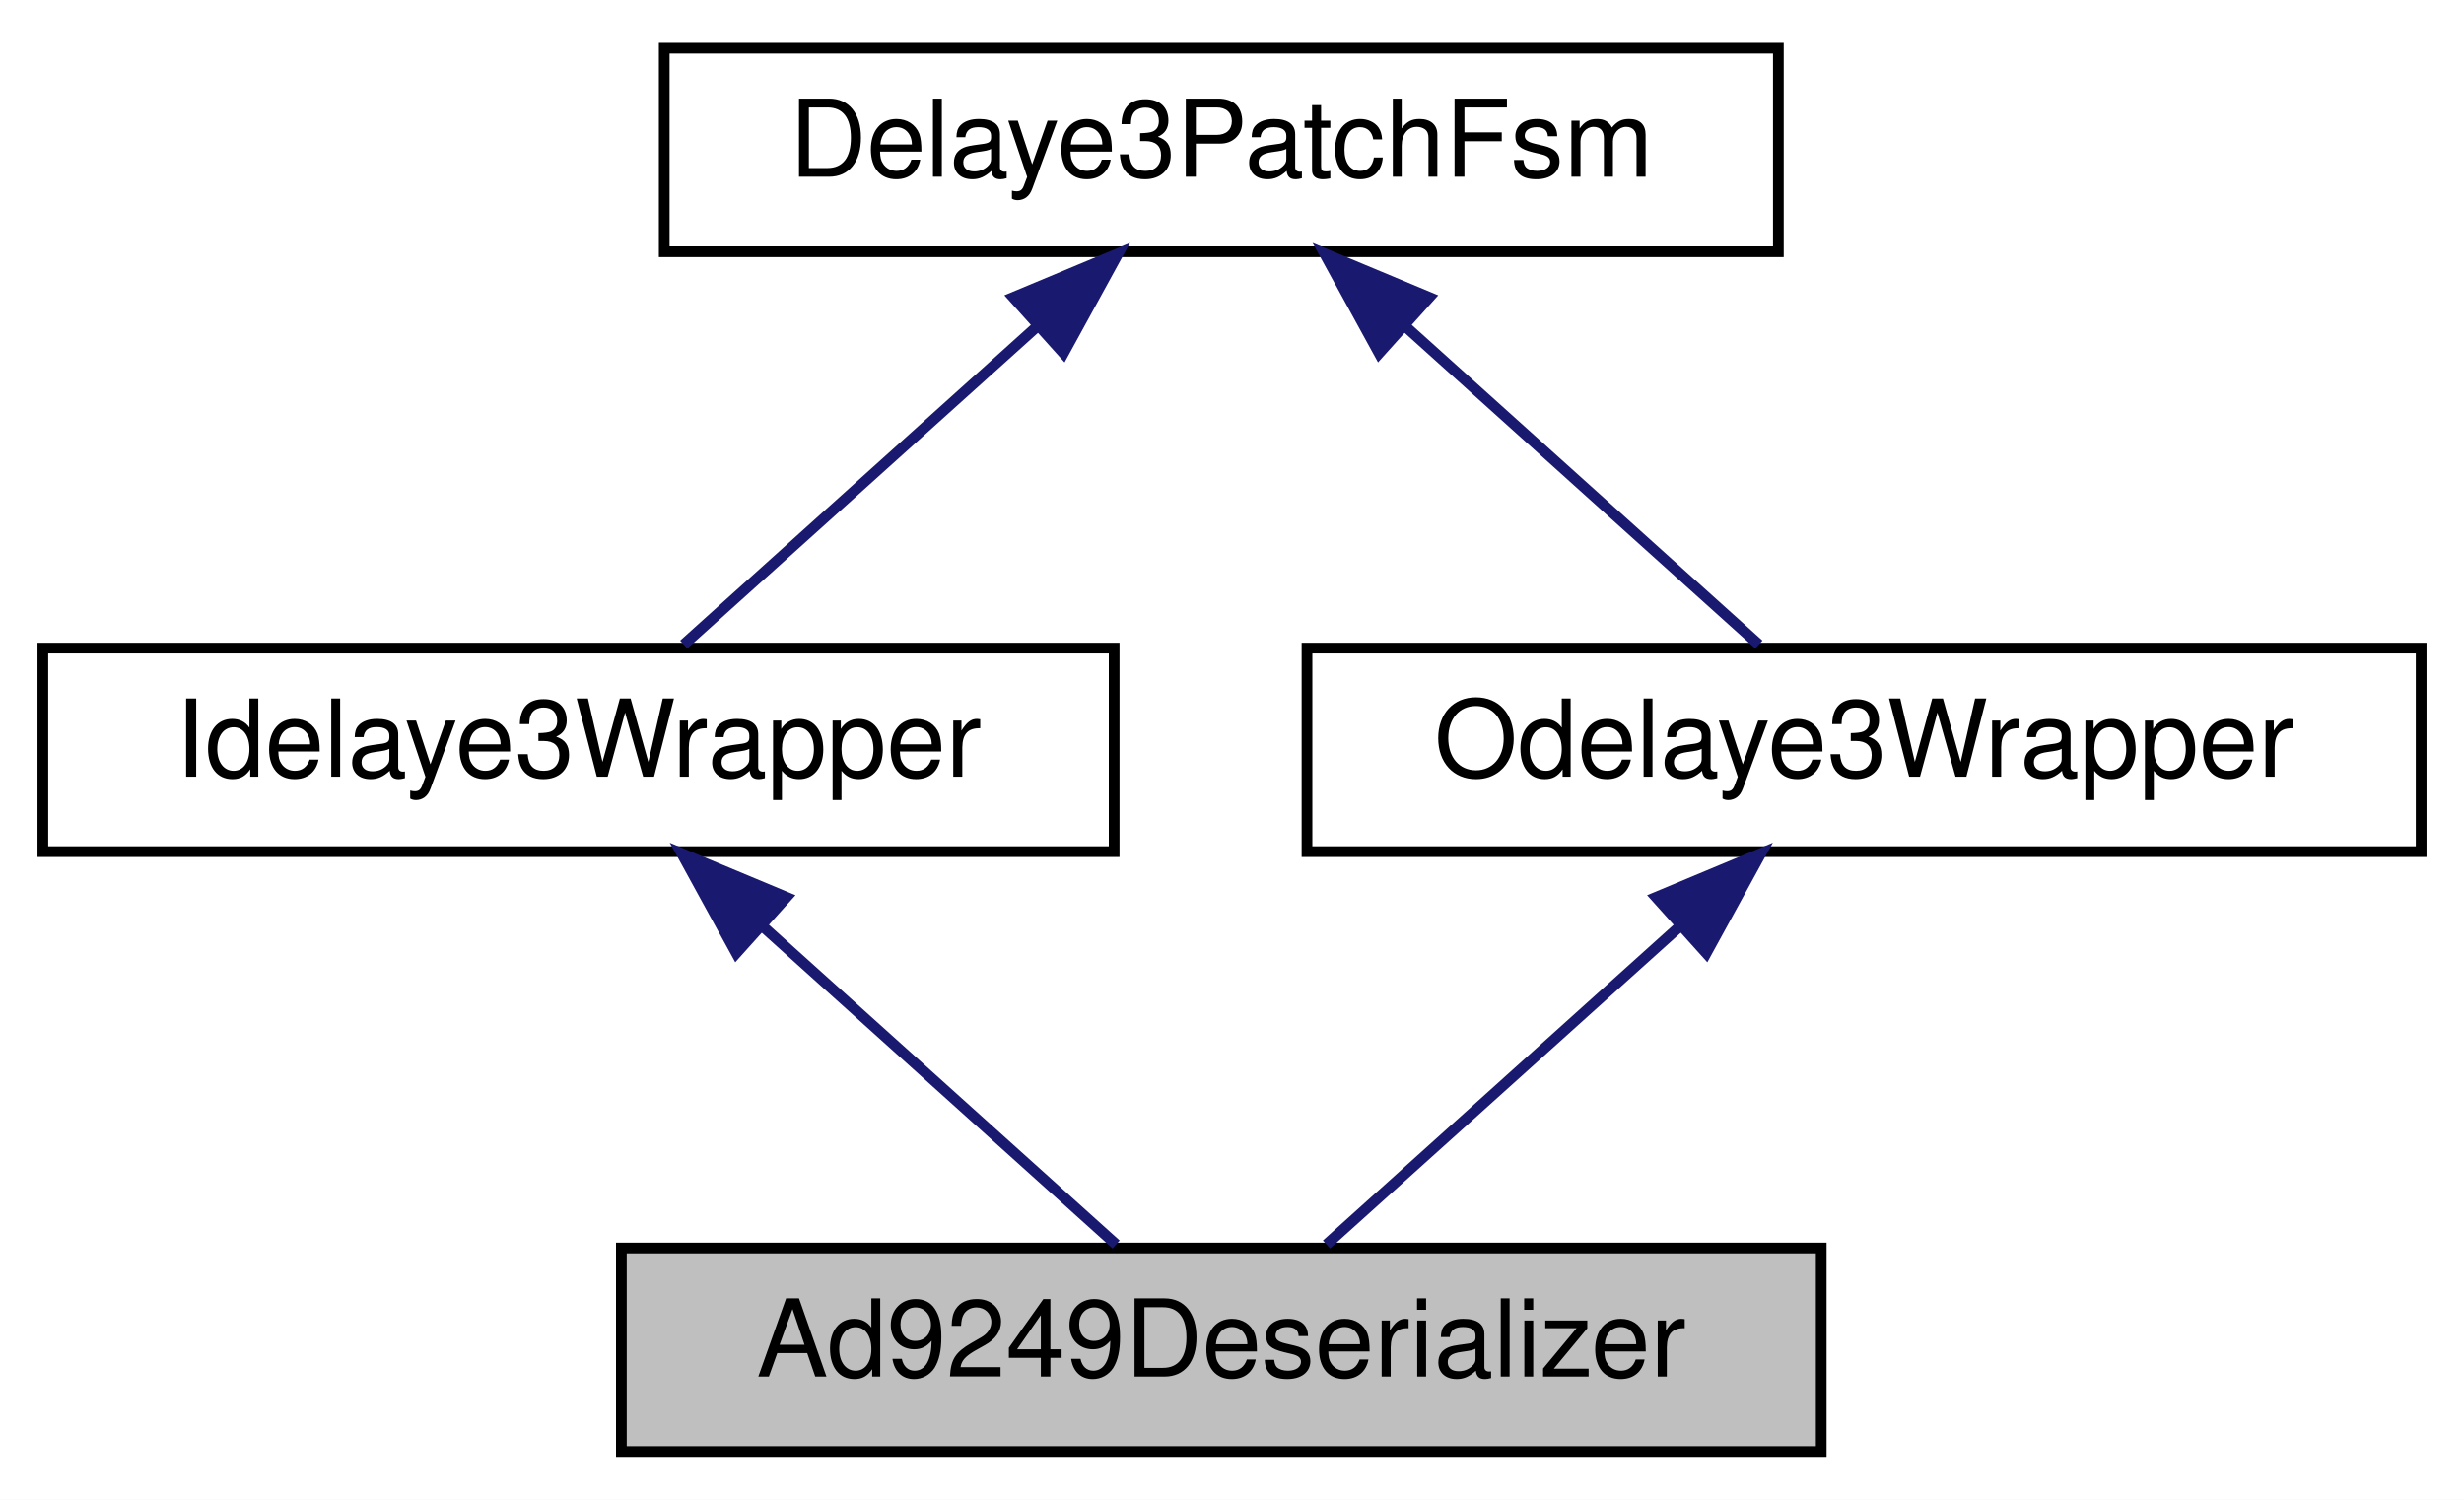
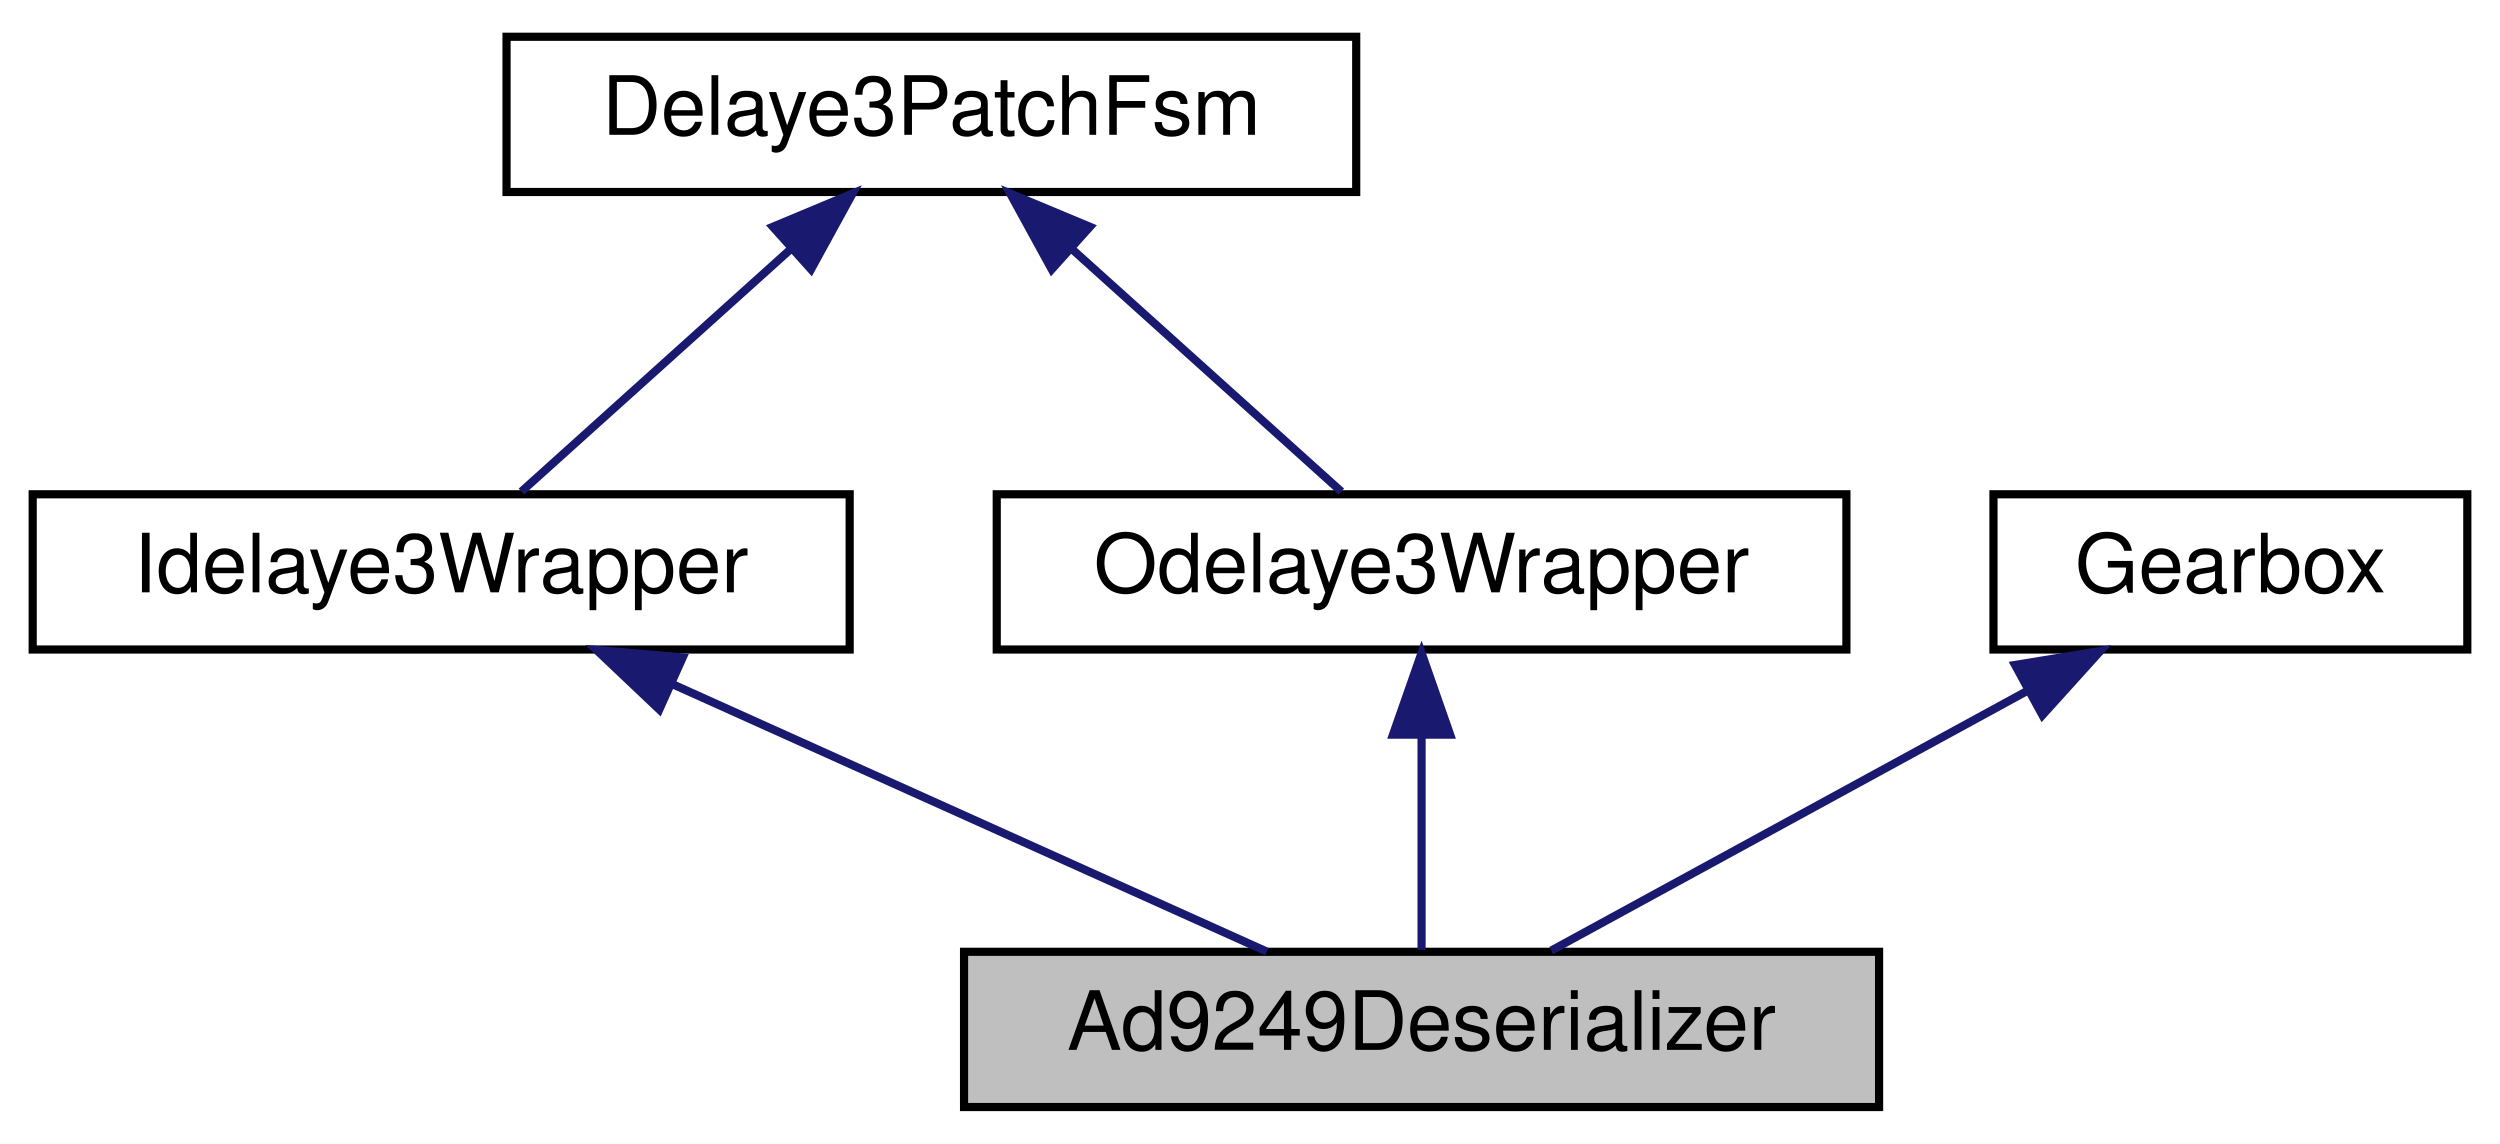
- <svg xmlns="http://www.w3.org/2000/svg" xmlns:xlink="http://www.w3.org/1999/xlink" width="230pt" height="140pt" viewBox="0.00 0.00 230.00 140.00">
+ <svg xmlns="http://www.w3.org/2000/svg" xmlns:xlink="http://www.w3.org/1999/xlink" width="306pt" height="140pt" viewBox="0.00 0.00 306.00 140.00">
  <g id="graph0" class="graph" transform="scale(1 1) rotate(0) translate(4 136)">
-     <polygon fill="white" stroke="transparent" points="-4,4 -4,-136 226,-136 226,4 -4,4" />
+     <polygon fill="white" stroke="transparent" points="-4,4 -4,-136 302,-136 302,4 -4,4" />
    <g id="node1" class="node">
      <g id="a_node1">
        <a xlink:title=" ">
-           <polygon fill="#bfbfbf" stroke="black" points="54,-0.5 54,-19.5 166,-19.5 166,-0.5 54,-0.5" />
-           <text text-anchor="middle" x="110" y="-7.5" font-family="Helvetica,sans-Serif" font-size="10.00">Ad9249Deserializer</text>
+           <polygon fill="#bfbfbf" stroke="black" points="114,-0.5 114,-19.5 226,-19.5 226,-0.5 114,-0.5" />
+           <text text-anchor="middle" x="170" y="-7.5" font-family="Helvetica,sans-Serif" font-size="10.00">Ad9249Deserializer</text>
        </a>
      </g>
    </g>
    <g id="node2" class="node">
      <g id="a_node2">
        <a xlink:href="classIdelaye3Wrapper.html" target="_top" xlink:title=" ">
          <polygon fill="white" stroke="black" points="0,-56.5 0,-75.5 100,-75.5 100,-56.5 0,-56.5" />
          <text text-anchor="middle" x="50" y="-63.5" font-family="Helvetica,sans-Serif" font-size="10.00">Idelaye3Wrapper</text>
        </a>
      </g>
    </g>
    <g id="edge1" class="edge">
-       <path fill="none" stroke="midnightblue" d="M67.18,-49.54C77.88,-39.91 91.26,-27.87 100.18,-19.83" />
-       <polygon fill="midnightblue" stroke="midnightblue" points="64.73,-47.03 59.64,-56.32 69.41,-52.24 64.73,-47.03" />
+       <path fill="none" stroke="midnightblue" d="M78.37,-52.23C100.82,-42.13 131.54,-28.31 151.07,-19.52" />
+       <polygon fill="midnightblue" stroke="midnightblue" points="76.7,-49.15 69.01,-56.44 79.57,-55.53 76.7,-49.15" />
    </g>
    <g id="node3" class="node">
      <g id="a_node3">
        <a xlink:href="classDelaye3PatchFsm.html" target="_top" xlink:title=" ">
          <polygon fill="white" stroke="black" points="58,-112.5 58,-131.5 162,-131.5 162,-112.5 58,-112.5" />
          <text text-anchor="middle" x="110" y="-119.5" font-family="Helvetica,sans-Serif" font-size="10.00">Delaye3PatchFsm</text>
        </a>
      </g>
    </g>
    <g id="edge2" class="edge">
      <path fill="none" stroke="midnightblue" d="M92.82,-105.54C82.12,-95.91 68.74,-83.87 59.82,-75.83" />
      <polygon fill="midnightblue" stroke="midnightblue" points="90.59,-108.24 100.36,-112.32 95.27,-103.03 90.59,-108.24" />
    </g>
    <g id="node4" class="node">
      <g id="a_node4">
        <a xlink:href="classOdelaye3Wrapper.html" target="_top" xlink:title=" ">
          <polygon fill="white" stroke="black" points="118,-56.5 118,-75.5 222,-75.5 222,-56.5 118,-56.5" />
          <text text-anchor="middle" x="170" y="-63.5" font-family="Helvetica,sans-Serif" font-size="10.00">Odelaye3Wrapper</text>
        </a>
      </g>
    </g>
    <g id="edge4" class="edge">
      <path fill="none" stroke="midnightblue" d="M127.18,-105.54C137.88,-95.91 151.26,-83.87 160.18,-75.83" />
      <polygon fill="midnightblue" stroke="midnightblue" points="124.73,-103.03 119.64,-112.32 129.41,-108.24 124.73,-103.03" />
    </g>
    <g id="edge3" class="edge">
-       <path fill="none" stroke="midnightblue" d="M152.82,-49.54C142.12,-39.91 128.74,-27.87 119.82,-19.83" />
-       <polygon fill="midnightblue" stroke="midnightblue" points="150.59,-52.24 160.36,-56.32 155.27,-47.03 150.59,-52.24" />
+       <path fill="none" stroke="midnightblue" d="M170,-45.8C170,-36.91 170,-26.78 170,-19.75" />
+       <polygon fill="midnightblue" stroke="midnightblue" points="166.5,-46.08 170,-56.08 173.5,-46.08 166.5,-46.08" />
+     </g>
+     <g id="node5" class="node">
+       <g id="a_node5">
+         <a xlink:href="classGearbox.html" target="_top" xlink:title=" ">
+           <polygon fill="white" stroke="black" points="240,-56.5 240,-75.5 298,-75.5 298,-56.5 240,-56.5" />
+           <text text-anchor="middle" x="269" y="-63.5" font-family="Helvetica,sans-Serif" font-size="10.00">Gearbox</text>
+         </a>
+       </g>
+     </g>
+     <g id="edge5" class="edge">
+       <path fill="none" stroke="midnightblue" d="M244.16,-51.45C225.89,-41.48 201.58,-28.23 185.87,-19.65" />
+       <polygon fill="midnightblue" stroke="midnightblue" points="242.64,-54.61 253.09,-56.32 245.99,-48.46 242.64,-54.61" />
    </g>
  </g>
</svg>
